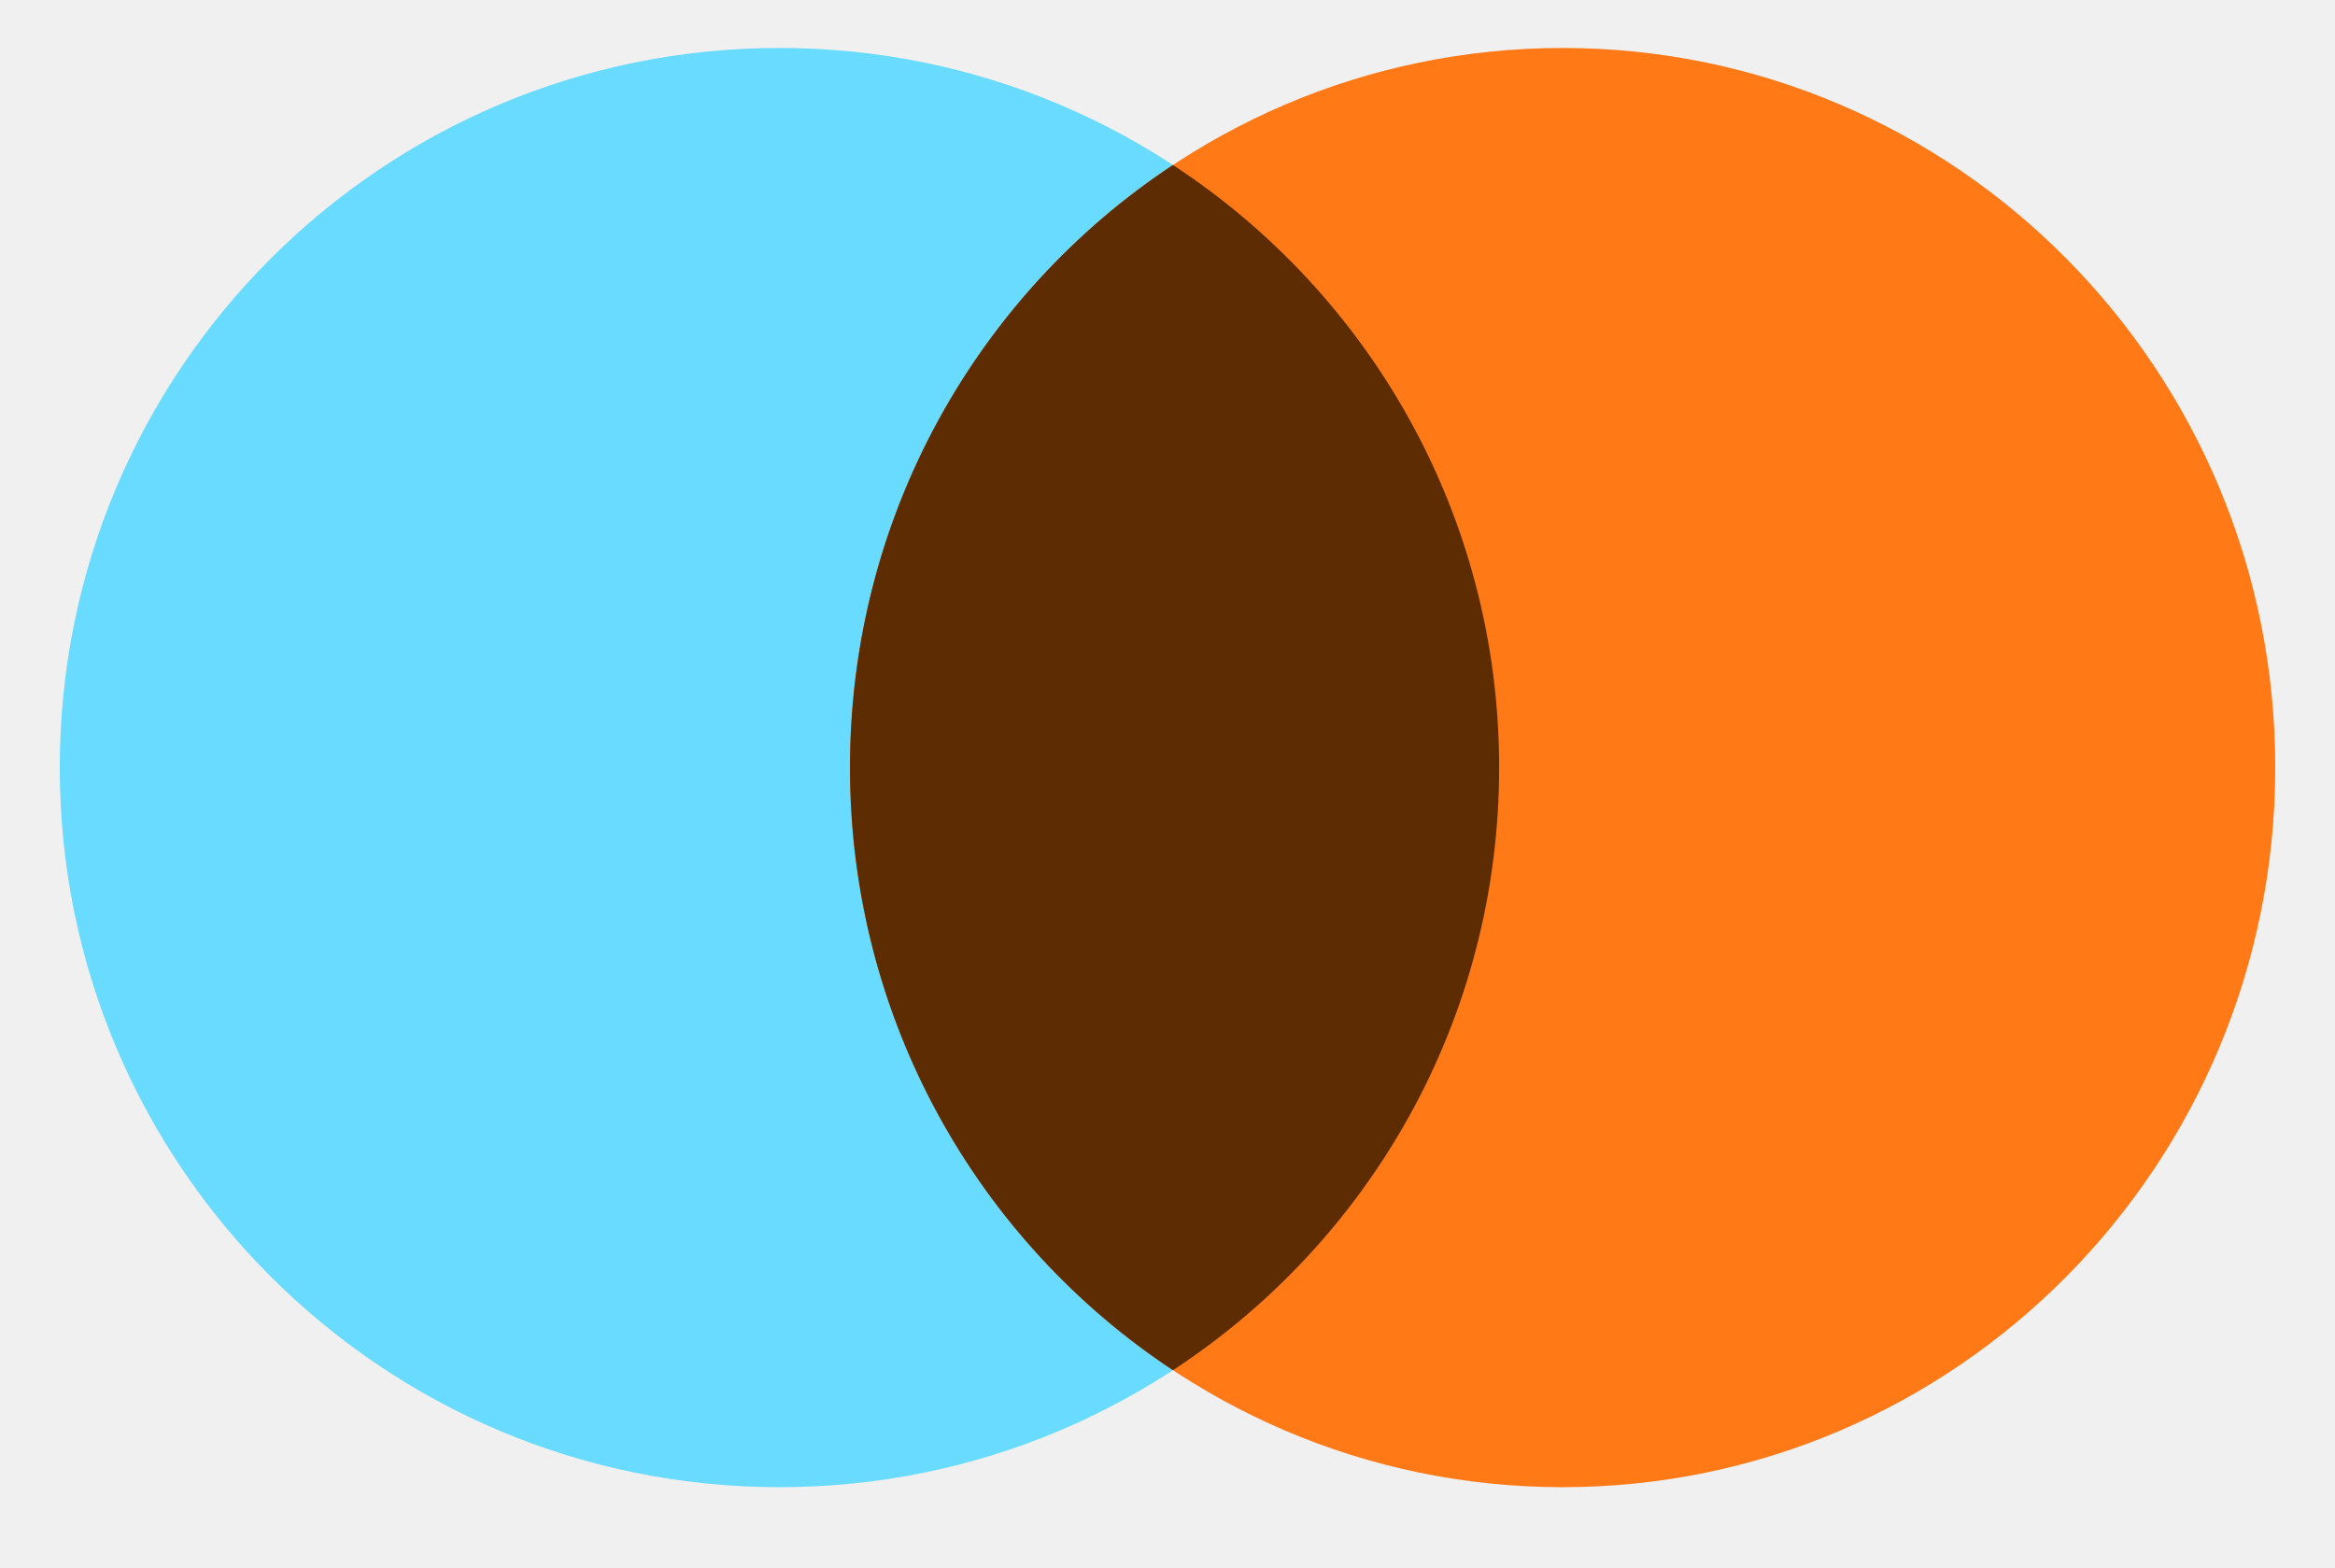
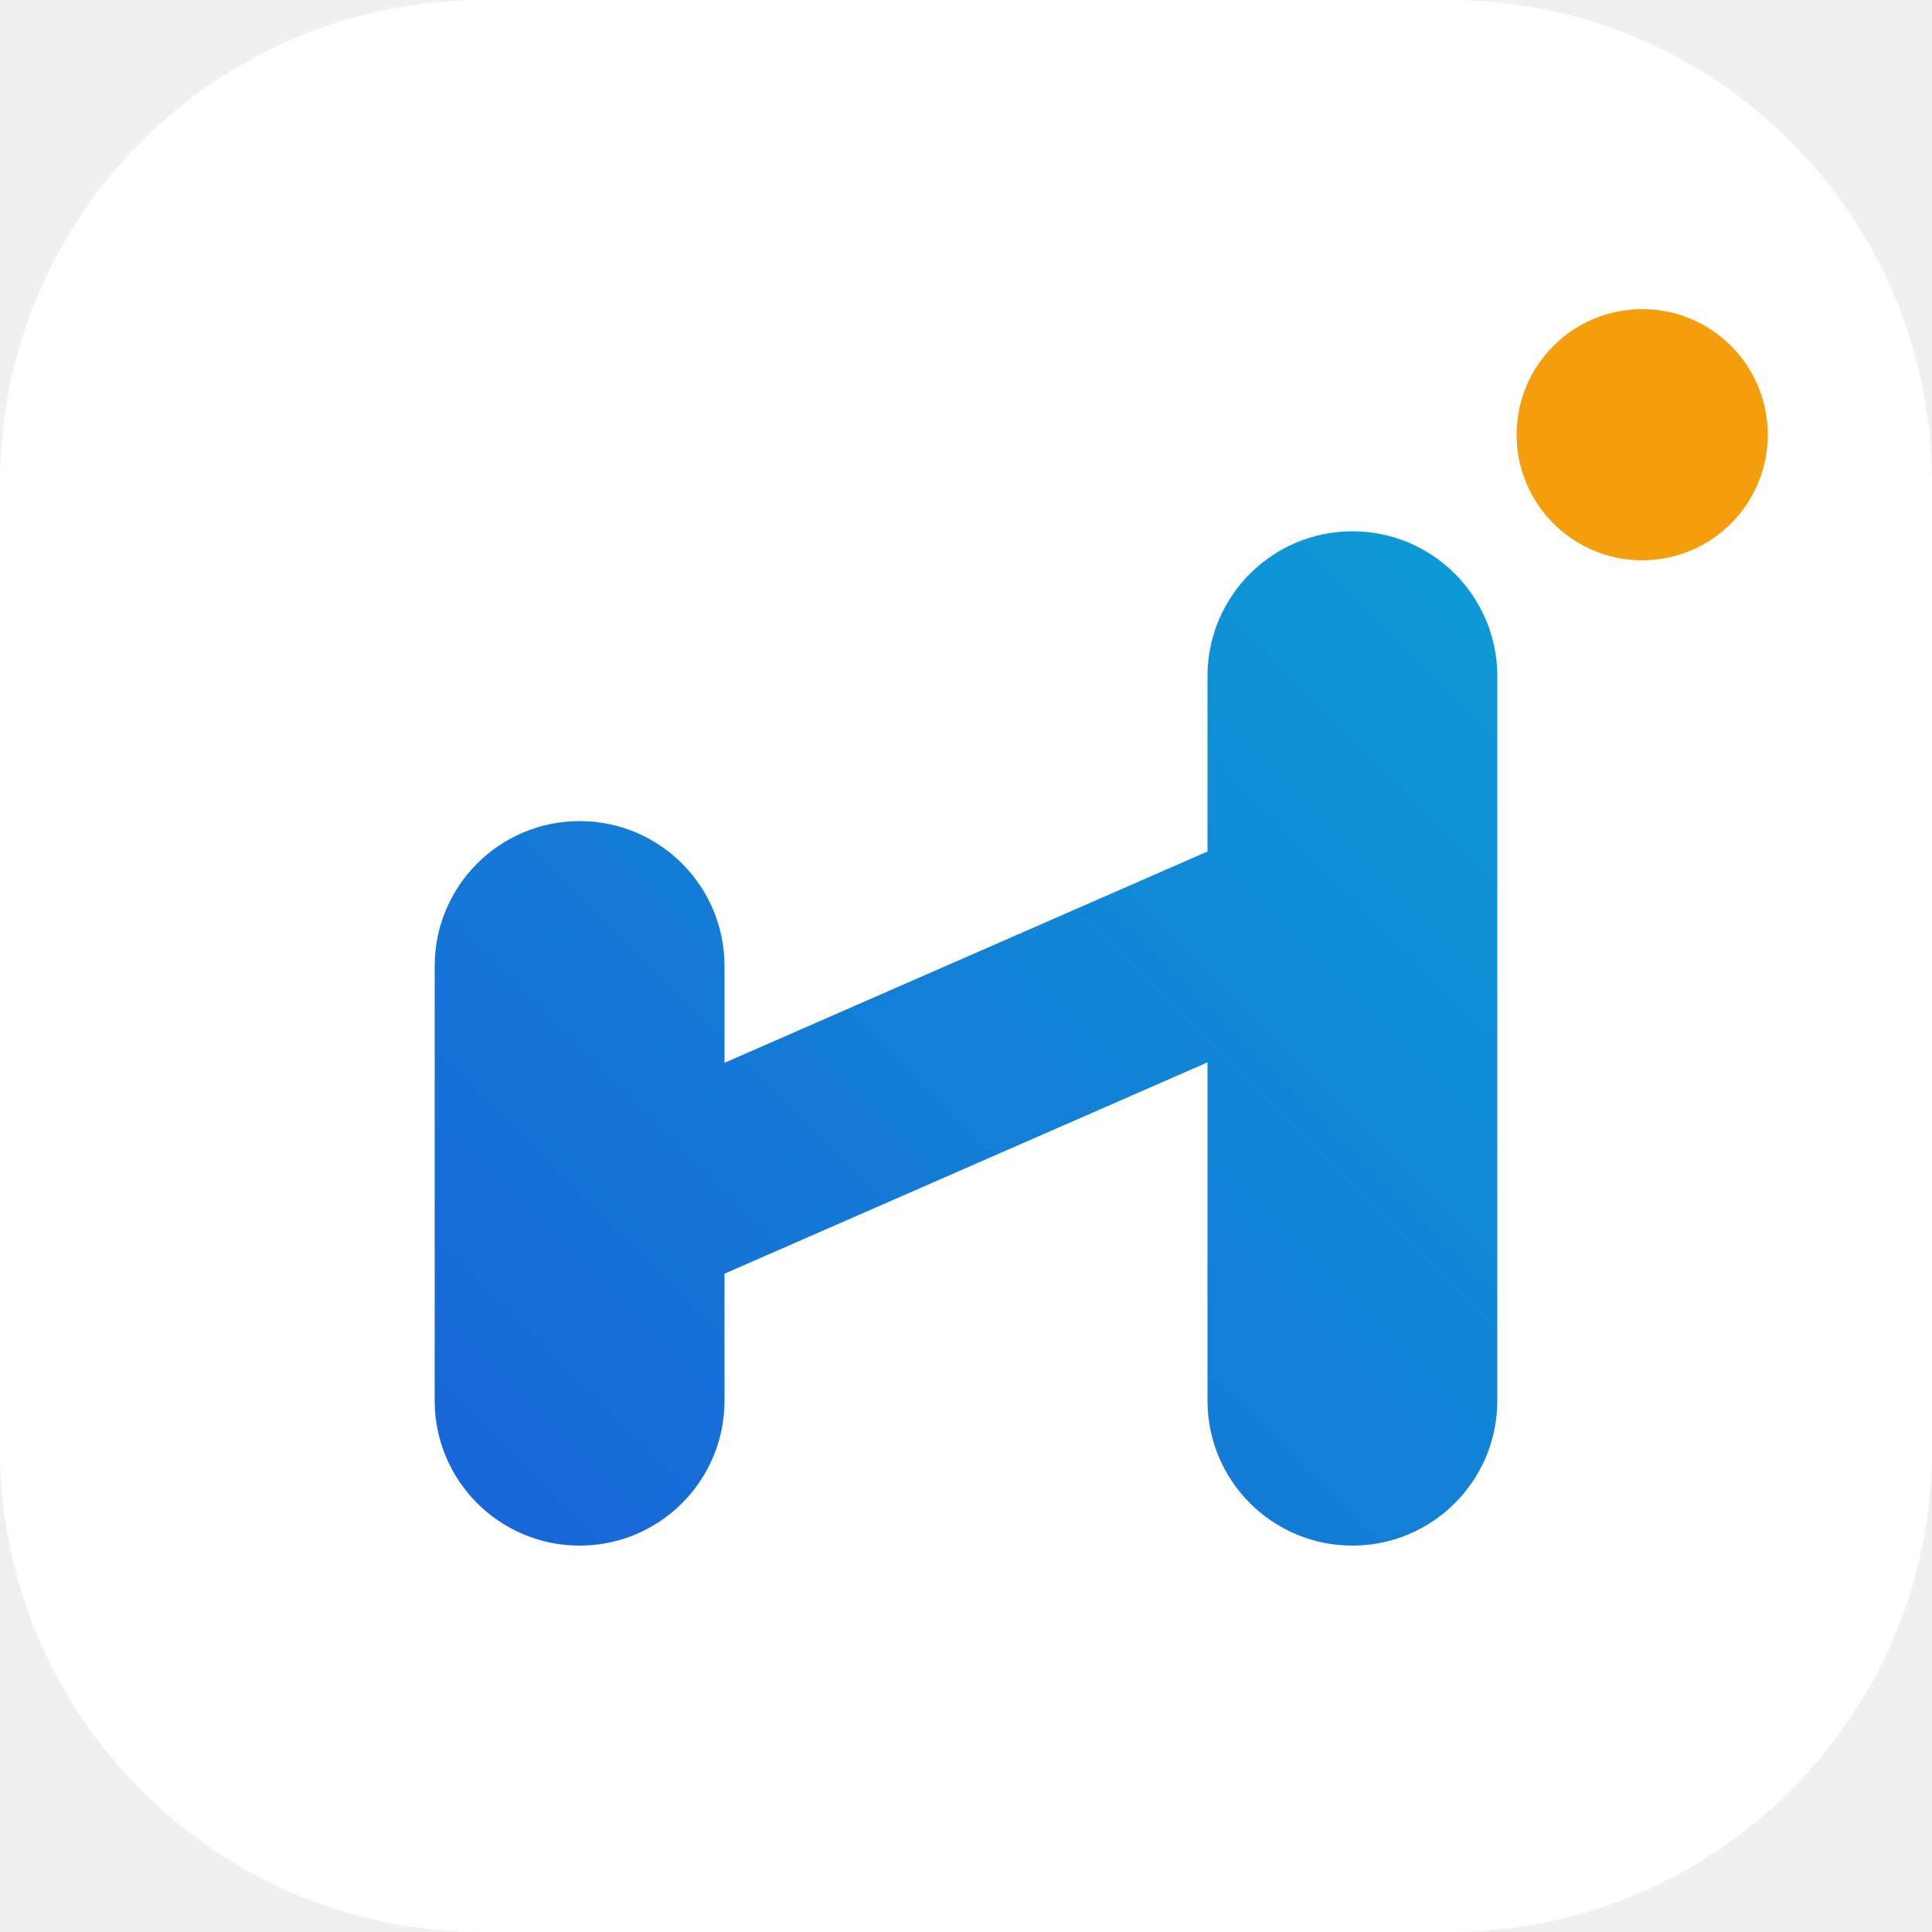
- <svg xmlns="http://www.w3.org/2000/svg" id="logo-14" width="73" height="49" viewBox="0 0 73 49" fill="none">
-   <path d="M46.868 24C46.868 36.426 36.794 46.5 24.368 46.5C11.941 46.5 1.868 36.426 1.868 24C1.868 11.574 11.941 1.5 24.368 1.5C36.794 1.5 46.868 11.574 46.868 24Z" class="ccustom" fill="#68DBFF" />
-   <path d="M71.132 24C71.132 36.426 61.157 46.5 48.853 46.5C36.548 46.5 26.573 36.426 26.573 24C26.573 11.574 36.548 1.5 48.853 1.5C61.157 1.5 71.132 11.574 71.132 24Z" class="ccompli1" fill="#FF7917" />
-   <path d="M36.67 42.842C42.811 38.824 46.868 31.886 46.868 24C46.868 16.114 42.811 9.176 36.67 5.159C30.59 9.176 26.573 16.114 26.573 24C26.573 31.886 30.59 38.824 36.67 42.842Z" class="ccompli2" fill="#5D2C02" />
+ <svg xmlns="http://www.w3.org/2000/svg" width="40" height="40" viewBox="0 0 40 40" fill="none">
+   <defs>
+     <linearGradient id="hA" x1="0" y1="40" x2="40" y2="0" gradientUnits="userSpaceOnUse">
+       <stop stop-color="#1D4ED8" />
+       <stop offset="1" stop-color="#06B6D4" />
+     </linearGradient>
+   </defs>
+   <rect width="40" height="40" rx="10" fill="#FFFFFF" />
+   <rect x="9" y="17" width="6" height="15" rx="3" fill="url(#hA)" />
+   <rect x="25" y="11" width="6" height="21" rx="3" fill="url(#hA)" />
+   <path d="M12 25.5 28 18.5" stroke="url(#hA)" stroke-width="4" stroke-linecap="round" />
+   <circle cx="34" cy="9" r="2.6" fill="#F59E0B" />
</svg>
